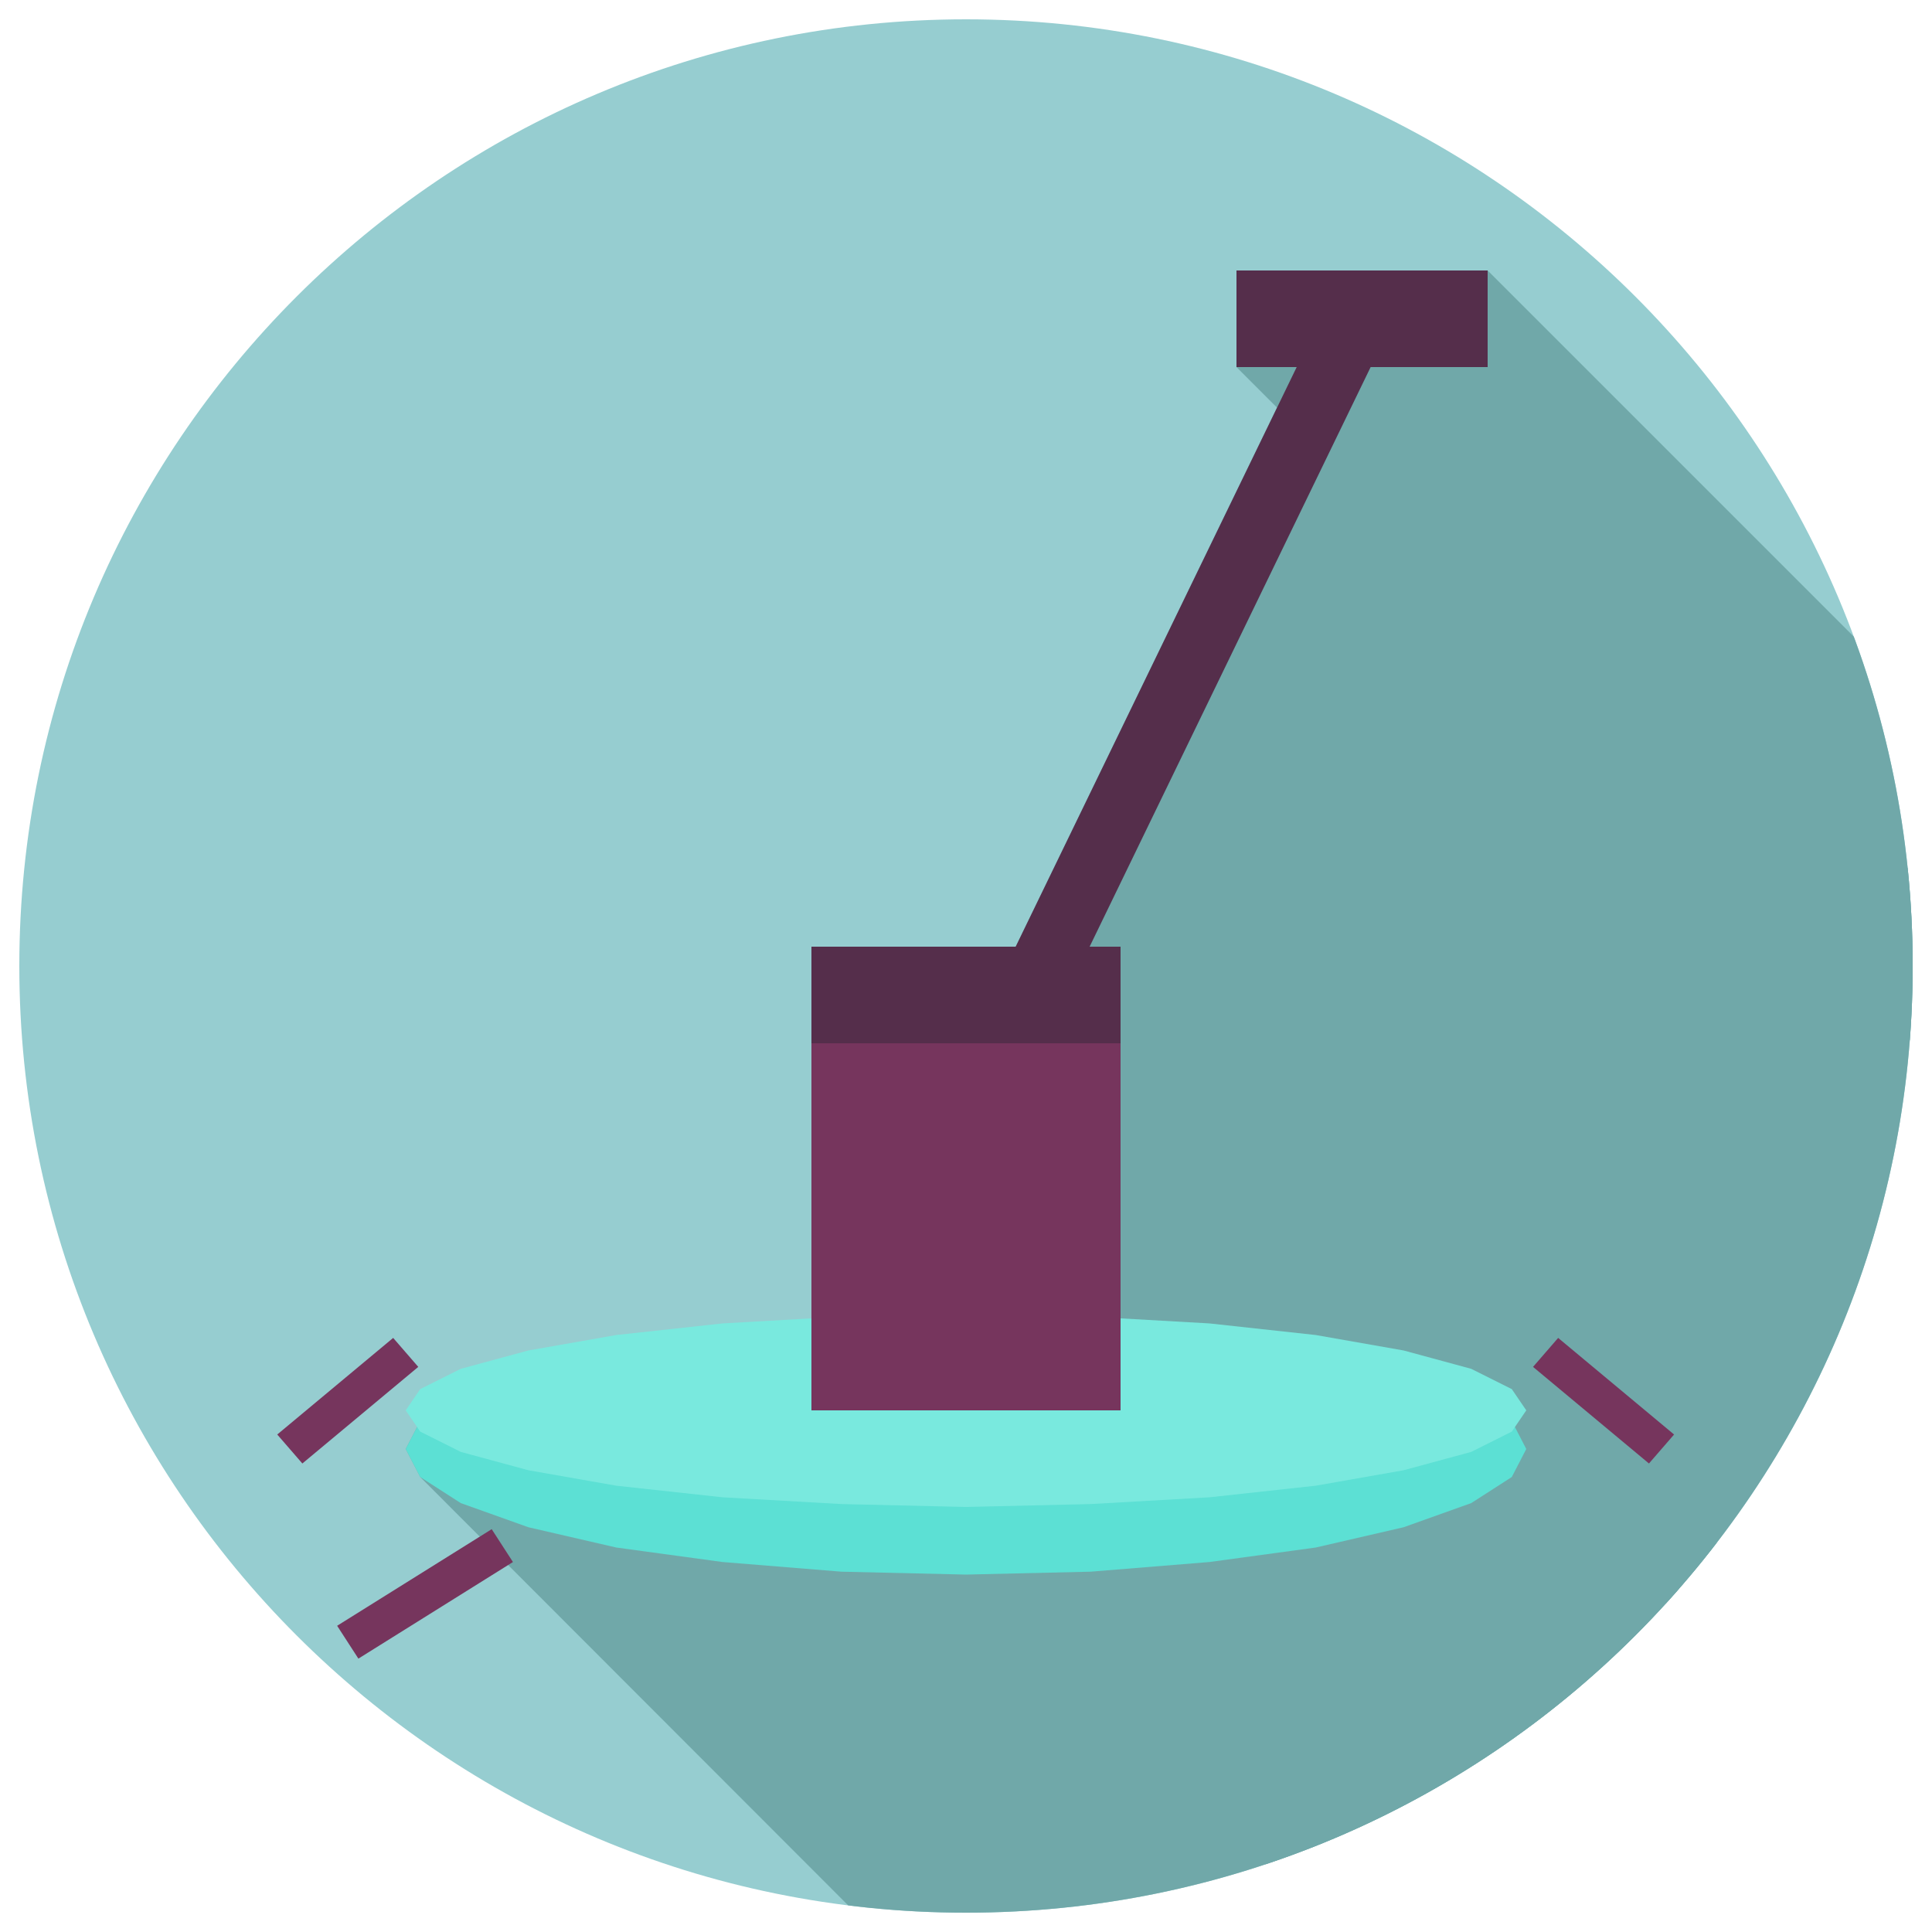
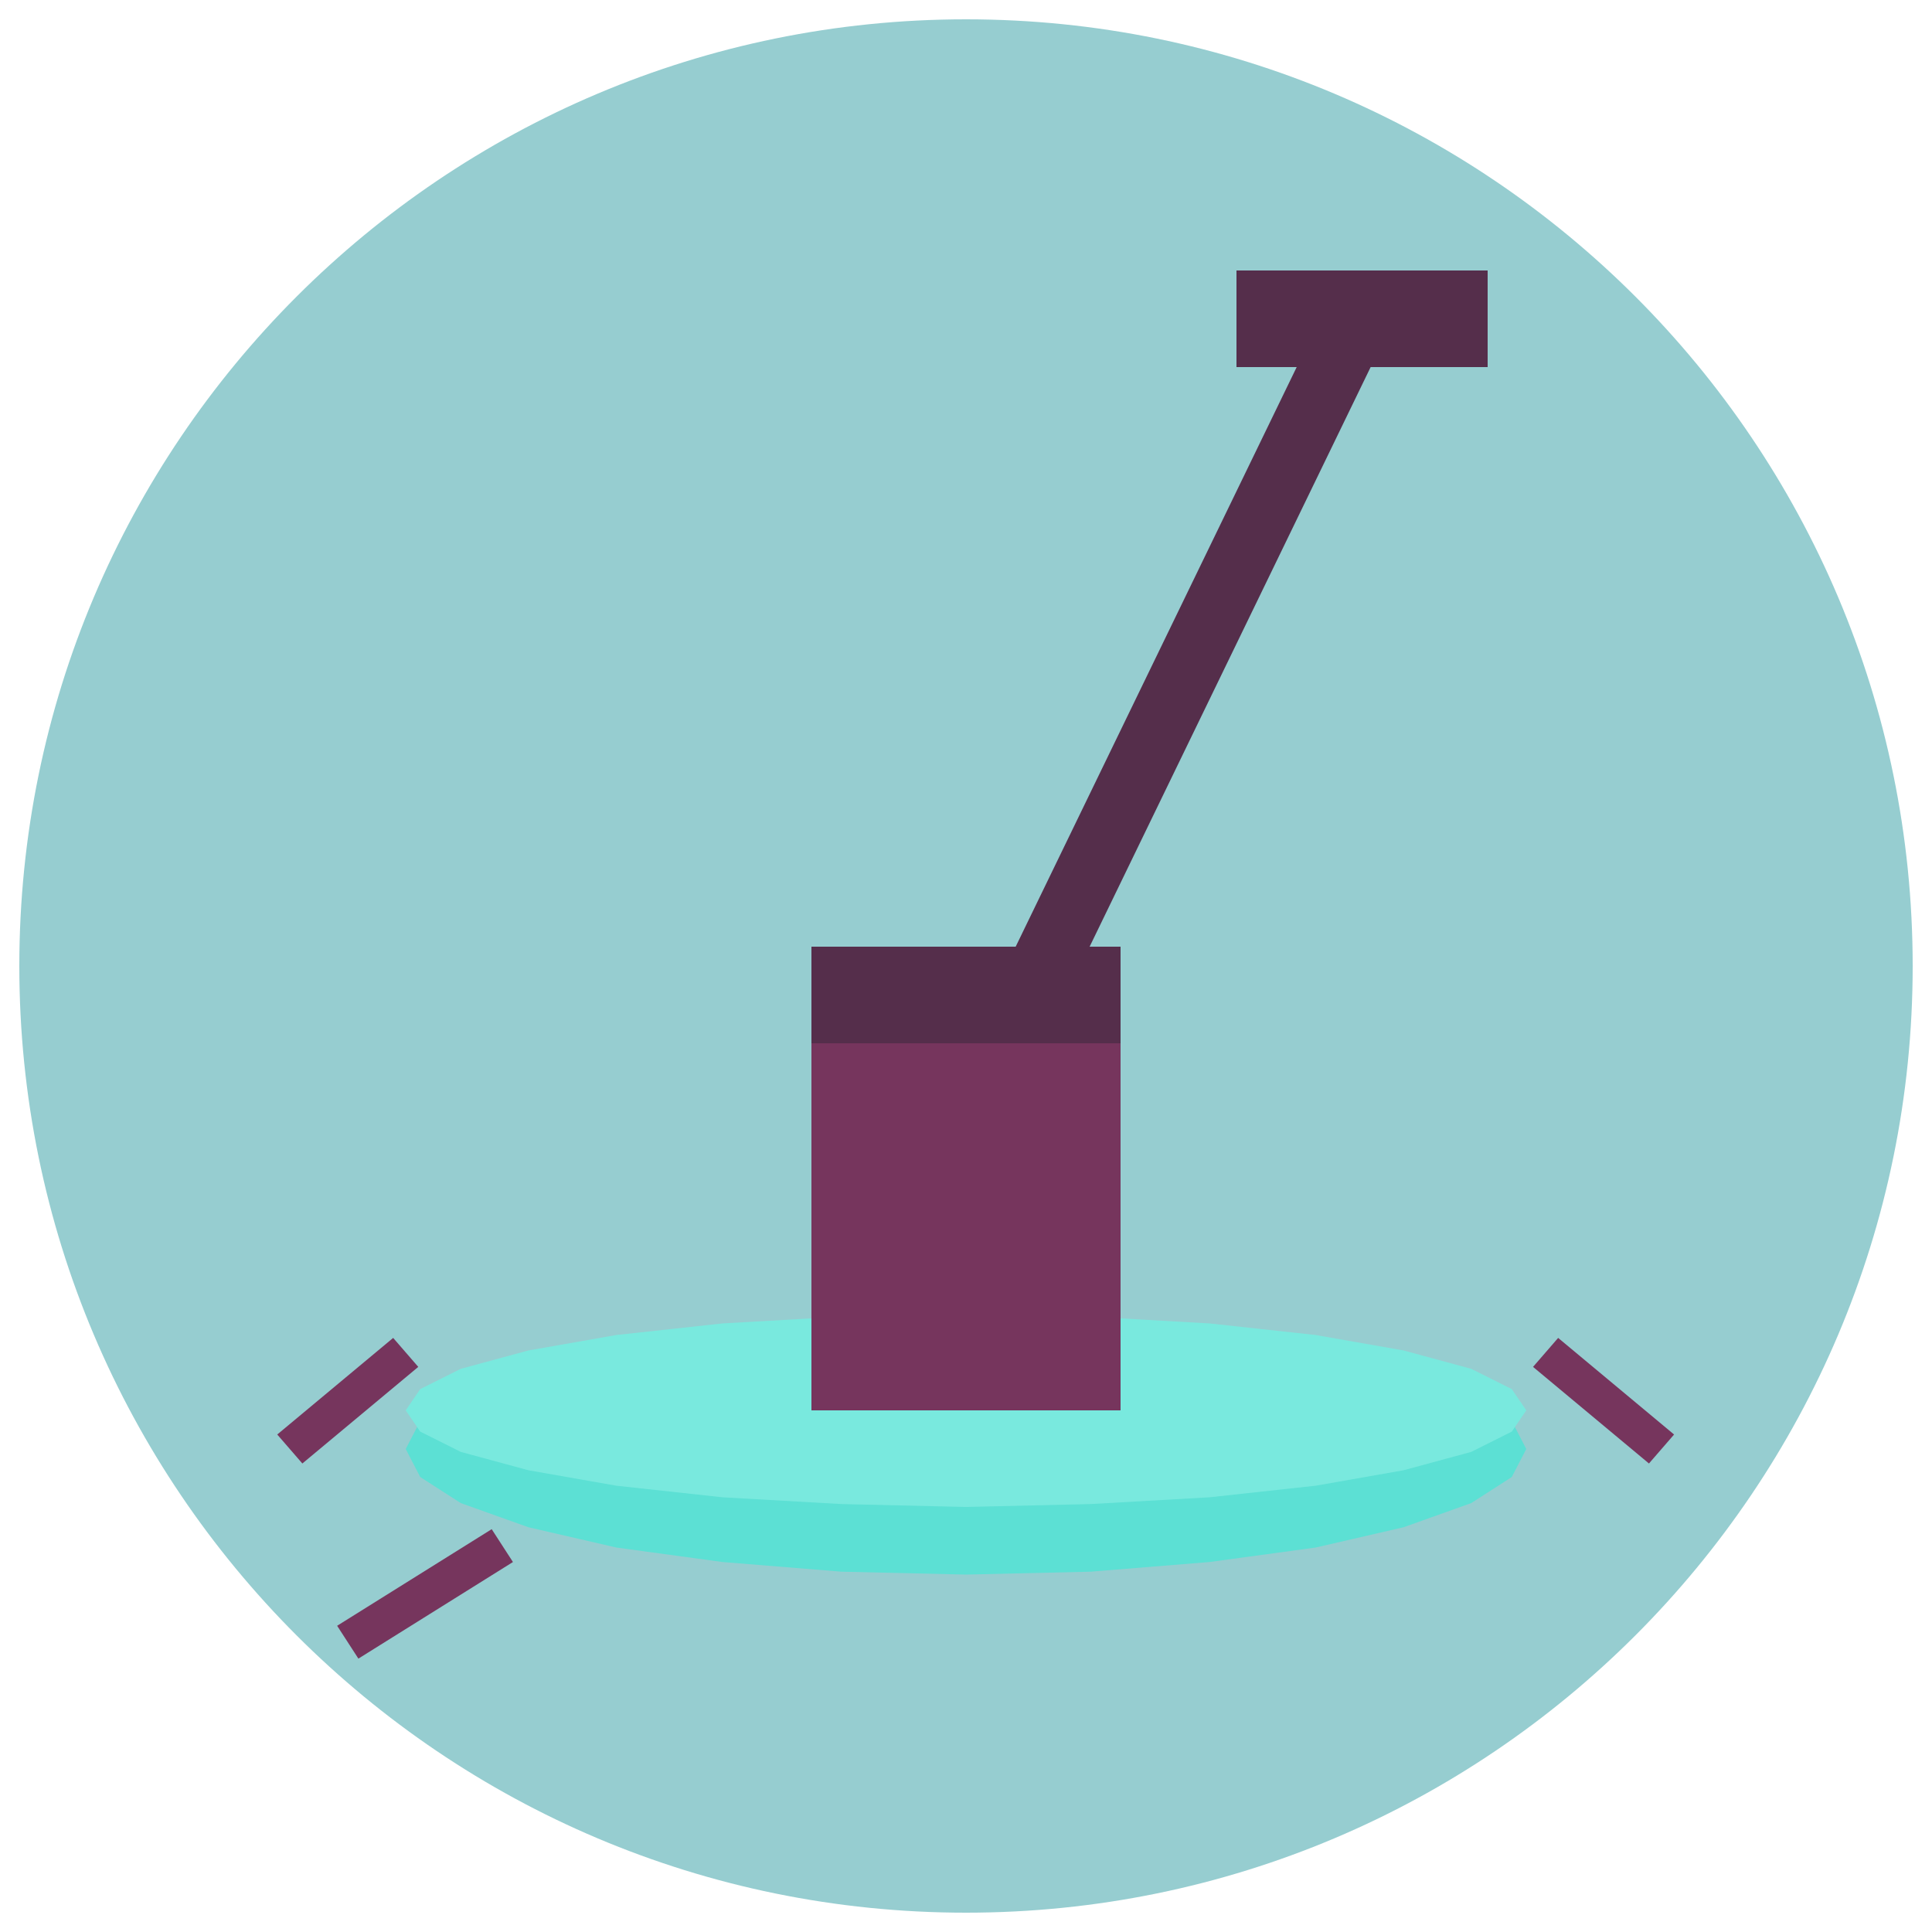
<svg xmlns="http://www.w3.org/2000/svg" viewBox="0 0 200 200" role="img" aria-hidden="true" data-navn="gulv">
  <defs>
    <clipPath id="k-gulv">
      <circle cx="100" cy="100" r="98" />
    </clipPath>
  </defs>
  <circle cx="100" cy="100" r="98" fill="#96CDD0" />
  <g clip-path="url(#k-gulv)">
-     <g fill="#70A8A9">
-       <path d="M42.0 150.0 L43.5 147.1 L47.7 144.4 L54.7 141.9 L63.8 139.8 L74.8 138.3 L87.1 137.3 L100.0 137.0 L112.9 137.3 L125.2 138.3 L136.2 139.8 L145.3 141.9 L152.3 144.4 L156.5 147.1 L262.6 253.2 L264.1 256.1 L262.6 259.0 L258.3 261.7 L251.4 264.2 L242.2 266.2 L231.2 267.8 L219.0 268.7 L206.1 269.1 L193.2 268.7 L180.9 267.8 L169.9 266.2 L160.7 264.2 L153.8 261.7 L149.5 259.0 L43.5 152.9Z" />
-       <path d="M84.0 98.0 L116.0 98.0 L222.1 204.1 L222.1 252.1 L190.1 252.1 L84.0 146.0Z" />
-       <path d="M104.9 98.5 L136.9 32.5 L143.1 35.5 L249.2 141.6 L217.2 207.6 L210.9 204.5Z" />
-       <path d="M128.0 28.0 L154.0 28.0 L260.1 134.1 L260.1 144.1 L234.1 144.1 L128.0 38.0Z" />
-     </g>
    <path d="M158.0 150.0 L156.5 152.9 L152.3 155.6 L145.3 158.1 L136.2 160.2 L125.2 161.7 L112.9 162.7 L100.0 163.0 L87.1 162.7 L74.8 161.7 L63.8 160.2 L54.7 158.1 L47.7 155.6 L43.5 152.9 L42.0 150.0 L43.5 147.1 L47.7 144.4 L54.7 141.9 L63.8 139.8 L74.8 138.3 L87.1 137.3 L100.0 137.0 L112.9 137.3 L125.2 138.3 L136.2 139.8 L145.3 141.9 L152.3 144.4 L156.5 147.1Z" fill="#5CE0D4" />
    <path d="M158.0 146.0 L156.5 148.2 L152.3 150.3 L145.3 152.2 L136.2 153.8 L125.2 155.0 L112.9 155.7 L100.0 156.0 L87.1 155.7 L74.8 155.0 L63.8 153.8 L54.7 152.2 L47.7 150.3 L43.5 148.2 L42.0 146.0 L43.5 143.8 L47.7 141.7 L54.7 139.8 L63.8 138.2 L74.8 137.0 L87.1 136.3 L100.0 136.0 L112.9 136.3 L125.2 137.0 L136.2 138.2 L145.3 139.8 L152.3 141.7 L156.5 143.8Z" fill="#79E9DE" />
    <path d="M84.0 98.0 L116.0 98.0 L116.0 146.0 L84.0 146.0Z" fill="#76355D" />
    <path d="M84.0 98.0 L116.0 98.0 L116.0 108.0 L84.0 108.0Z" fill="#552E4B" />
    <path d="M111.1 101.5 L143.1 35.5 L136.9 32.5 L104.9 98.5Z" fill="#552E4B" />
    <path d="M128.0 28.0 L154.0 28.0 L154.0 38.0 L128.0 38.0Z" fill="#552E4B" />
    <path d="M31.3 151.5 L43.3 141.5 L40.7 138.5 L28.7 148.5Z" fill="#76355D" />
    <path d="M37.1 171.7 L53.1 161.7 L50.9 158.3 L34.9 168.3Z" fill="#76355D" />
    <path d="M158.7 141.5 L170.7 151.5 L173.3 148.5 L161.3 138.5Z" fill="#76355D" />
  </g>
</svg>
